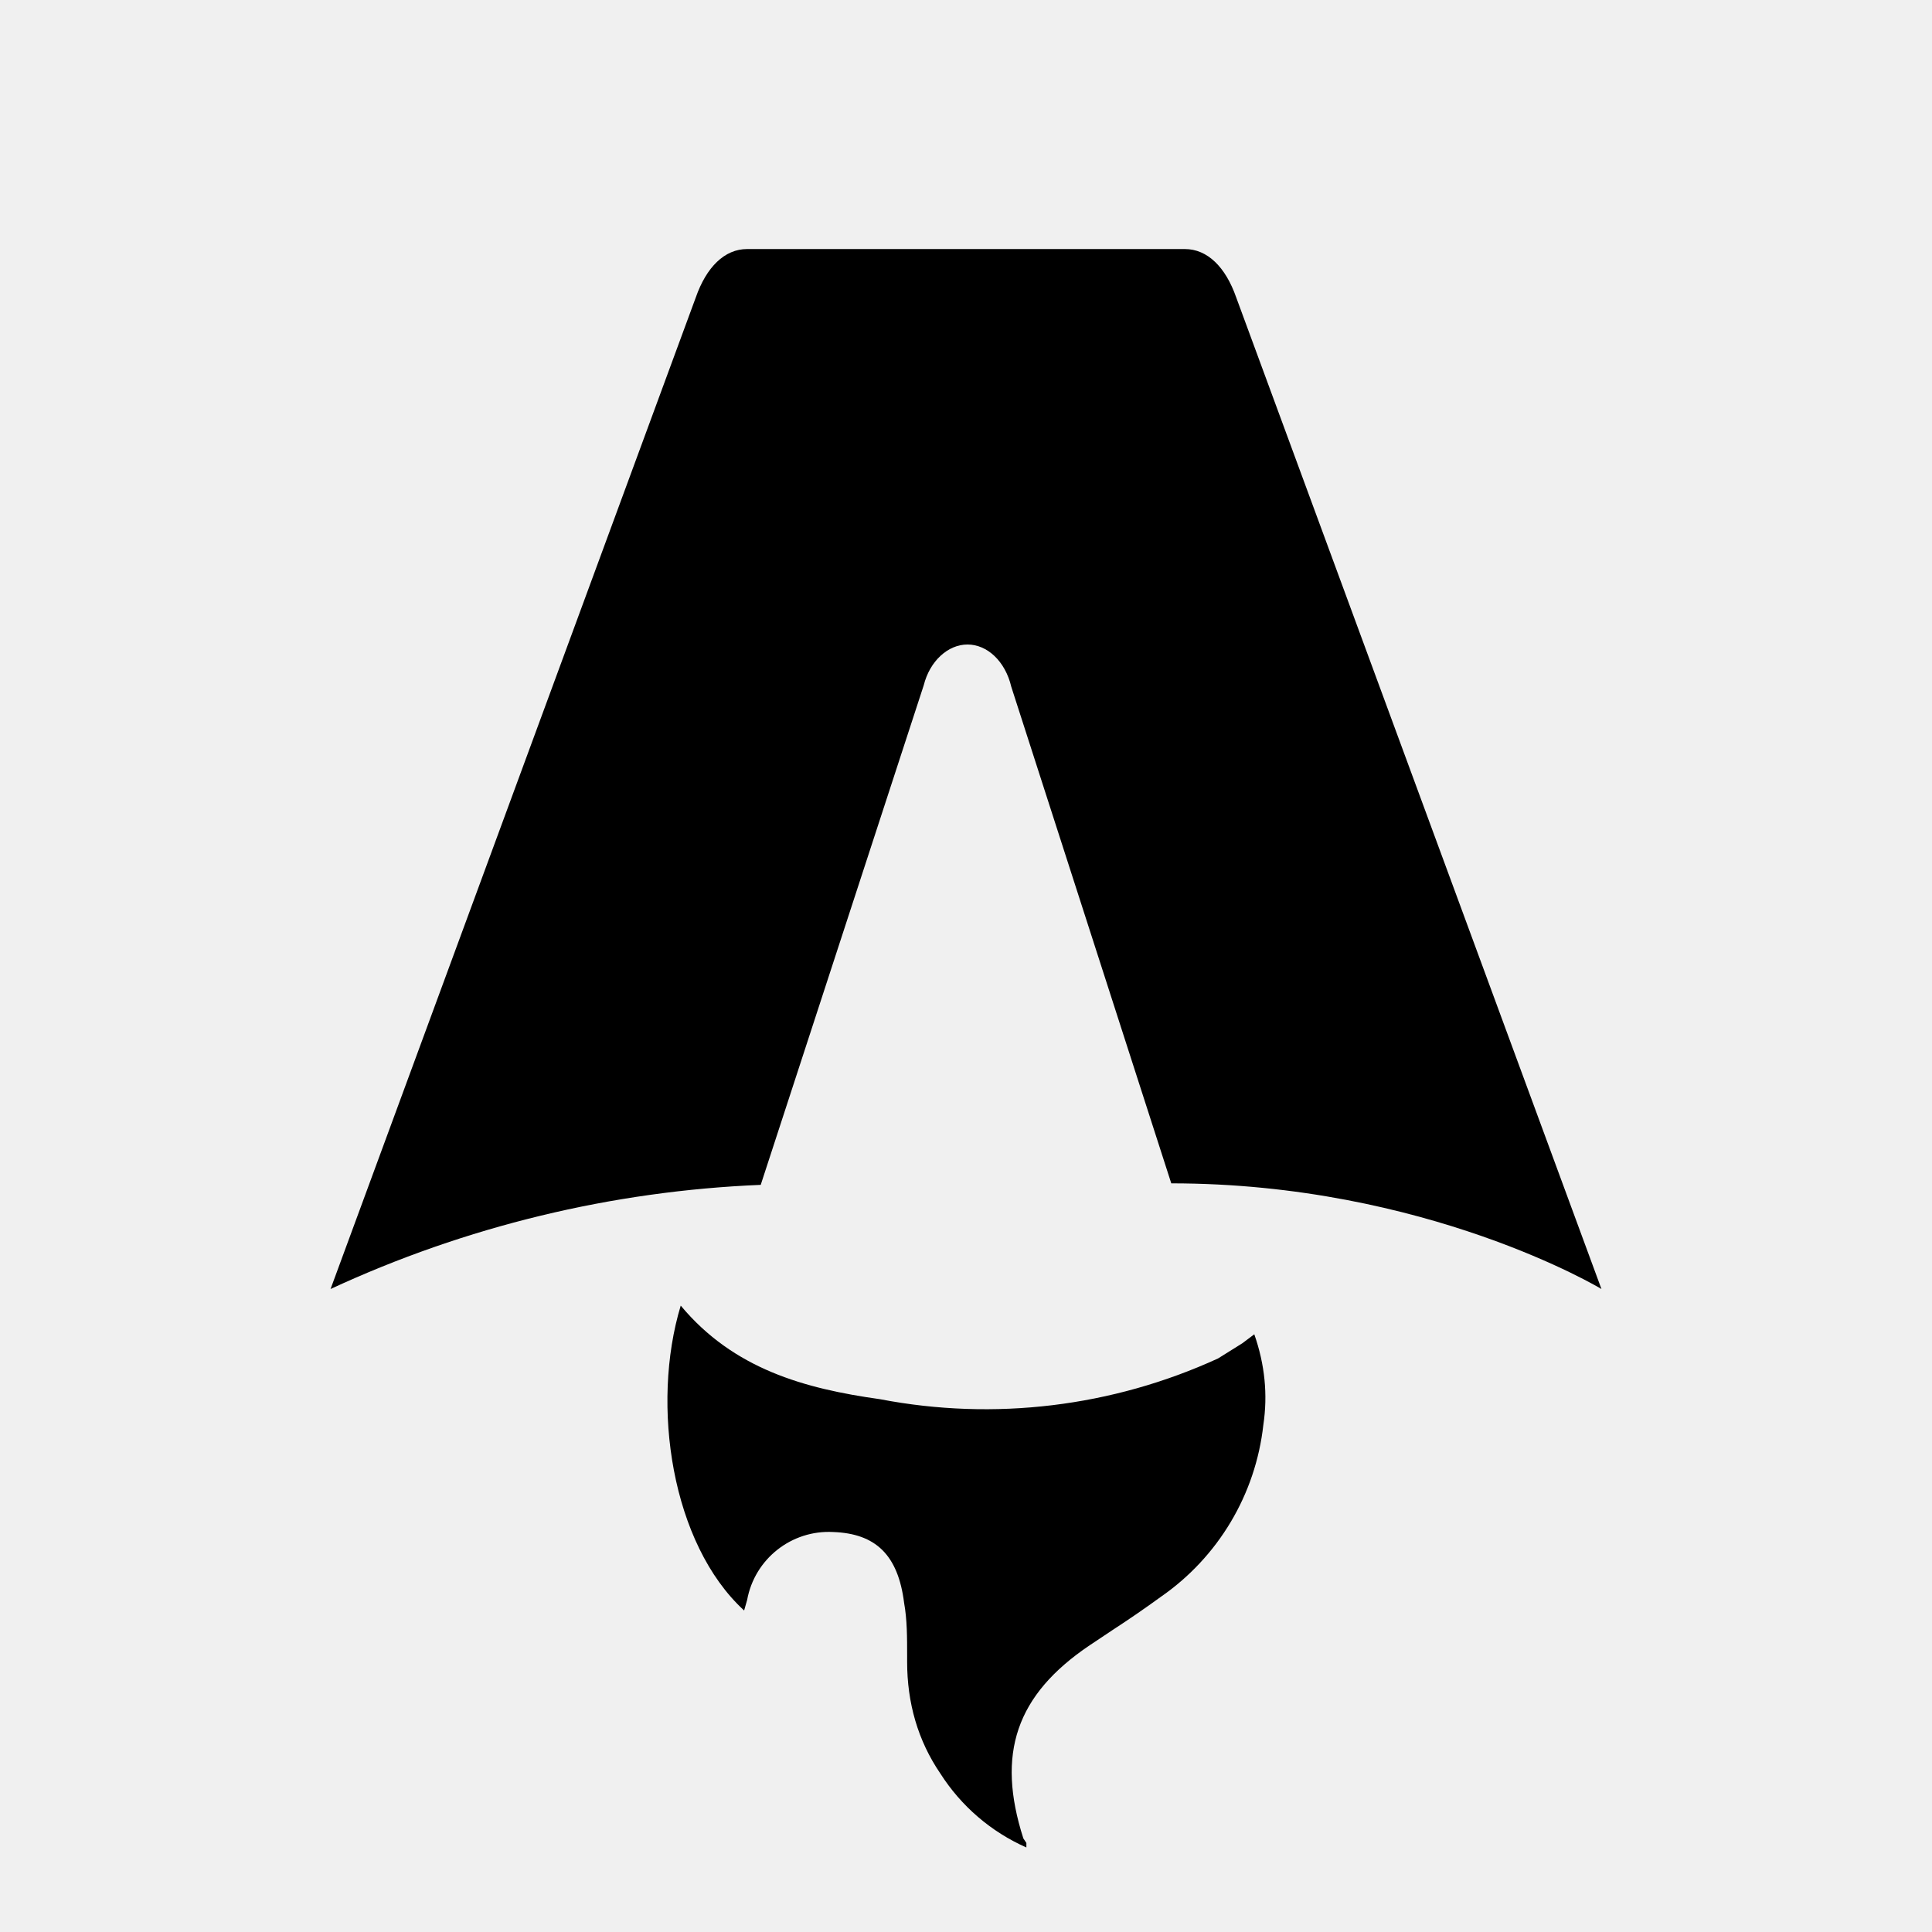
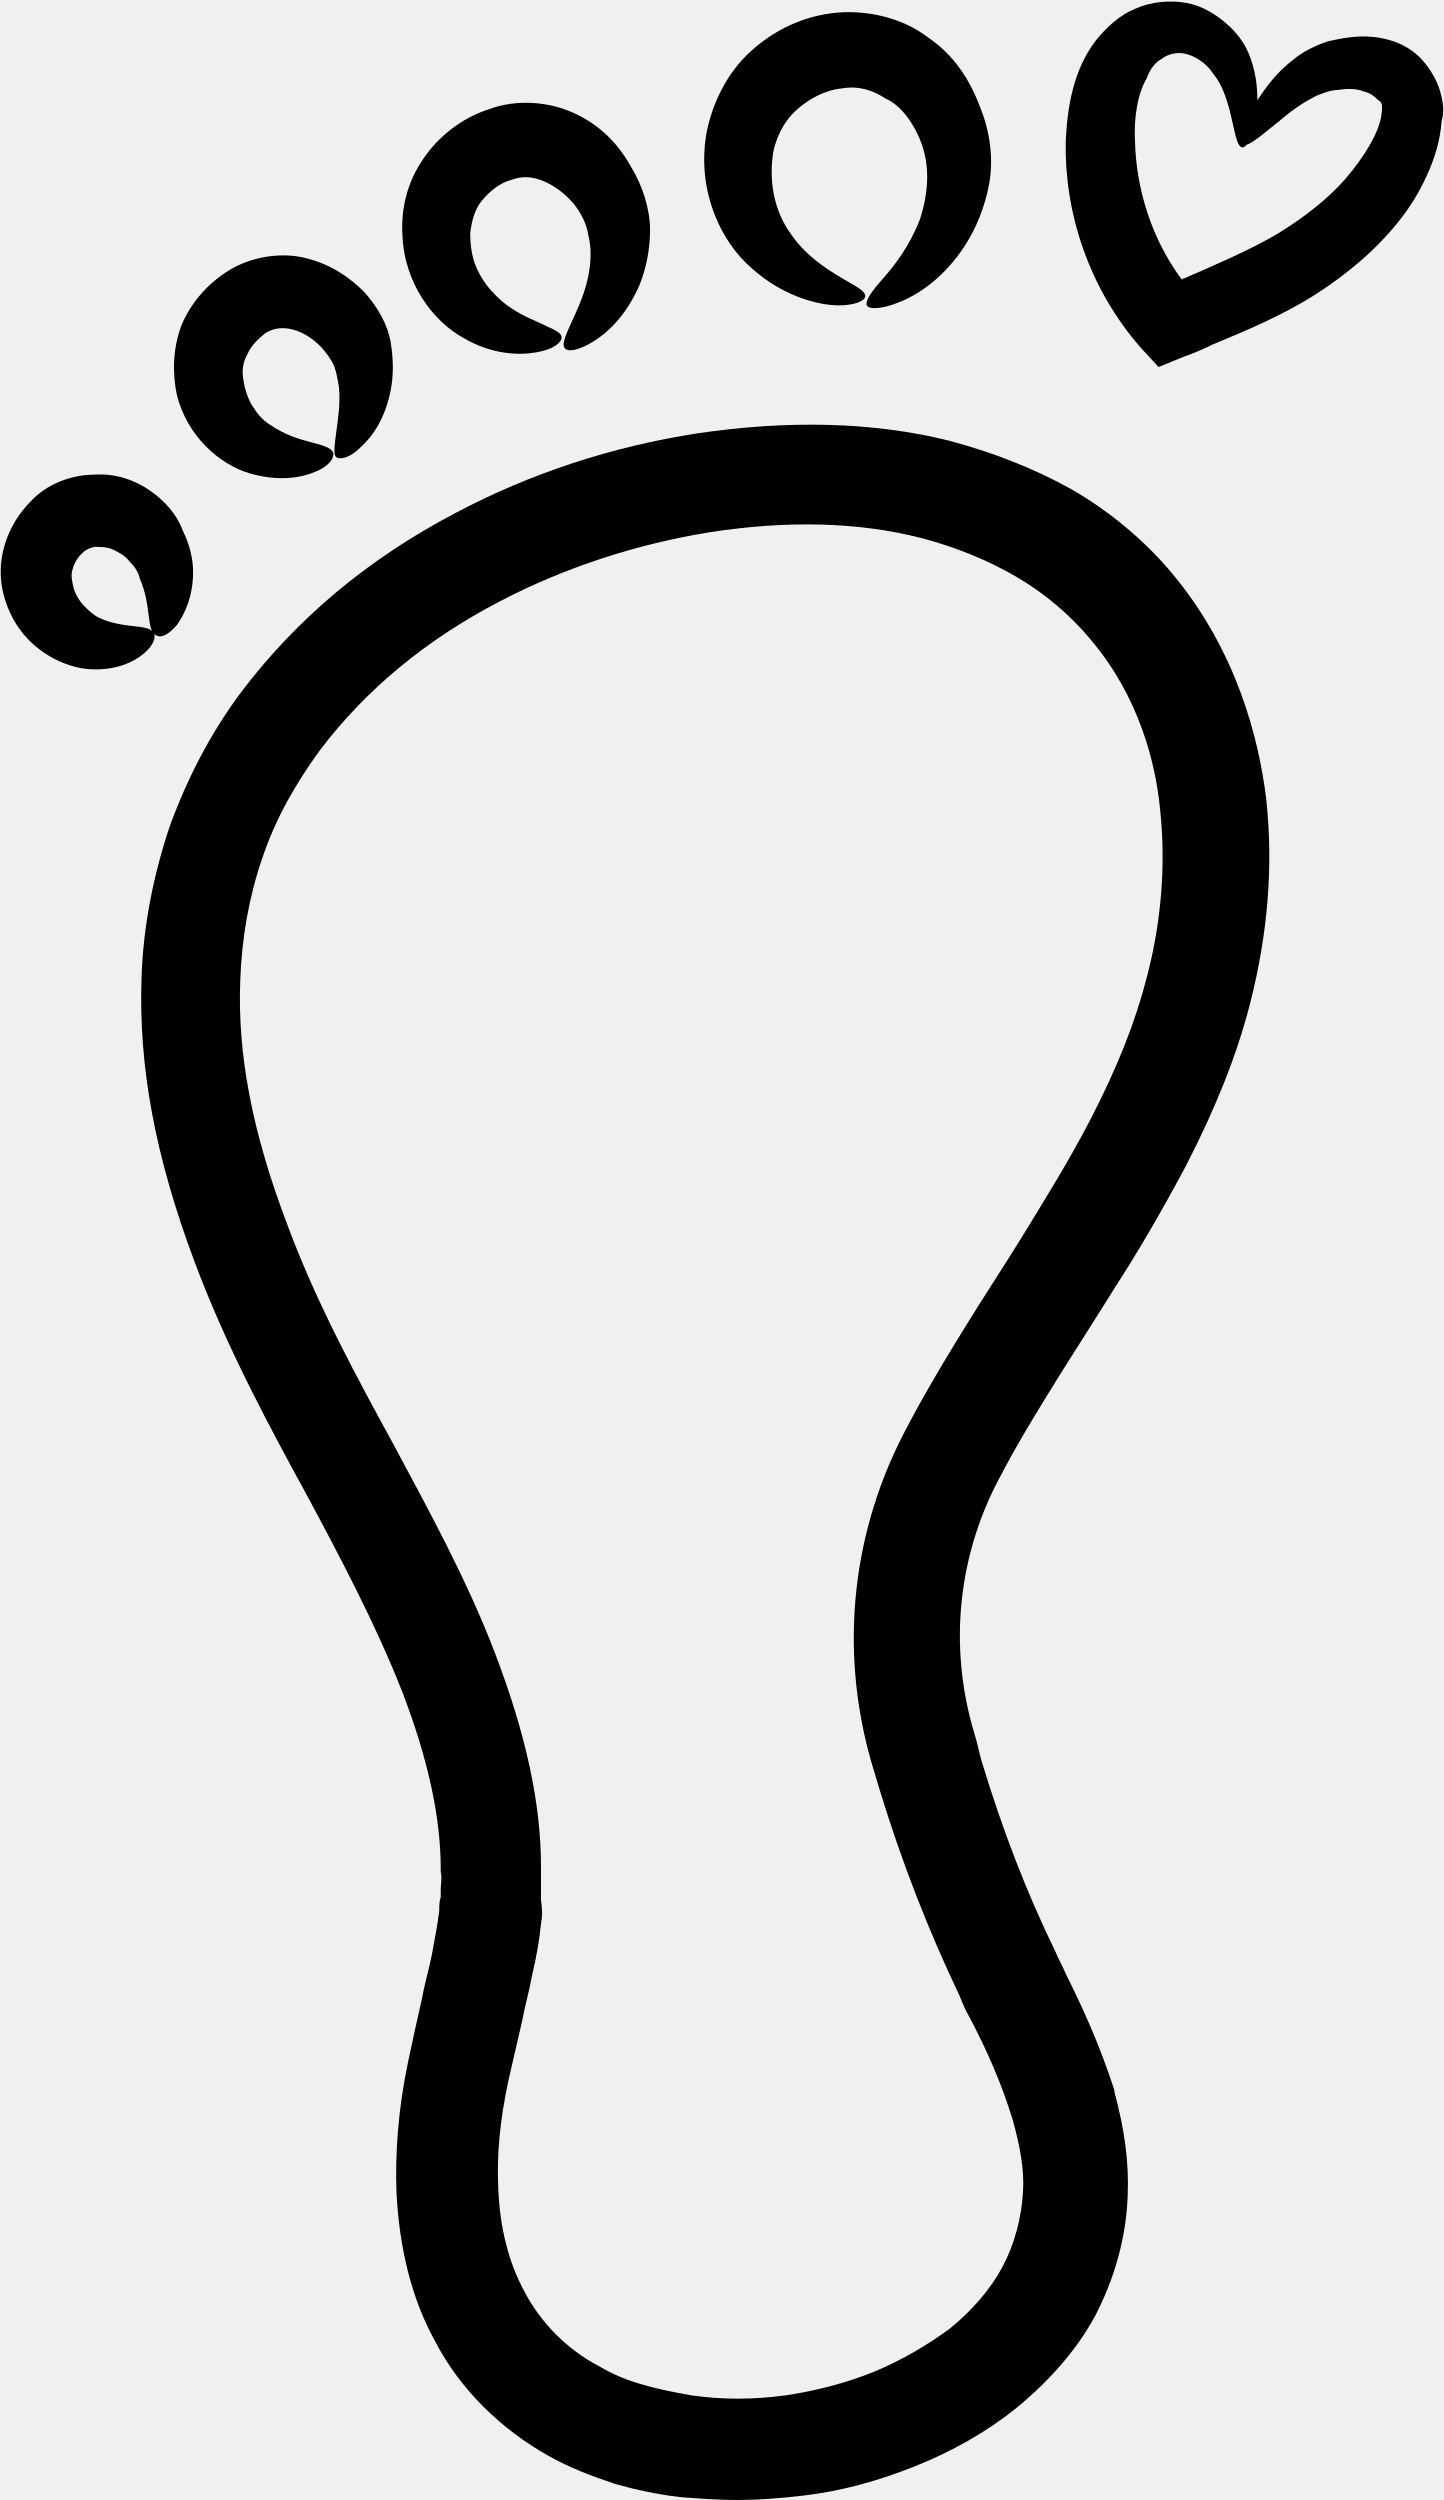
- <svg xmlns="http://www.w3.org/2000/svg" fill="none" viewBox="0 0 128 128">
-   <path d="M50.4 78.5a75.1 75.1 0 0 0-28.5 6.9l24.2-65.7c.7-2 1.9-3.2 3.4-3.2h29c1.5 0 2.7 1.2 3.4 3.2l24.2 65.7s-11.6-7-28.5-7L67 45.5c-.4-1.7-1.6-2.8-2.9-2.8-1.3 0-2.5 1.1-2.9 2.7L50.4 78.5Zm-1.1 28.2Zm-4.2-20.2c-2 6.6-.6 15.8 4.2 20.2a17.5 17.5 0 0 1 .2-.7 5.5 5.5 0 0 1 5.7-4.5c2.8.1 4.3 1.5 4.7 4.7.2 1.1.2 2.3.2 3.5v.4c0 2.7.7 5.2 2.2 7.4a13 13 0 0 0 5.7 4.9v-.3l-.2-.3c-1.8-5.6-.5-9.5 4.4-12.8l1.5-1a73 73 0 0 0 3.2-2.2 16 16 0 0 0 6.8-11.4c.3-2 .1-4-.6-6l-.8.6-1.6 1a37 37 0 0 1-22.4 2.7c-5-.7-9.7-2-13.2-6.2Z" />
-   <style>
-         path { fill: #000; }
-         @media (prefers-color-scheme: dark) {
-             path { fill: #FFF; }
-         }
-     </style>
+ <svg xmlns="http://www.w3.org/2000/svg" version="1.1" id="Capa_1" x="0px" y="0px" viewBox="0 0 97.9 169.6" style="enable-background:new 0 0 97.9 169.6;" xml:space="preserve">
+   <path d="M50,169.6c-1.3,0-2.6-0.1-3.9-0.2c-1.6-0.2-3-0.5-4.4-0.9c-1.5-0.5-3.1-1.1-4.5-1.9c-3.2-1.8-6-4.5-7.7-7.8  c-1.6-2.9-2.4-6.3-2.6-10c-0.1-2.7,0.1-5.7,0.8-9c0.3-1.4,0.6-2.8,0.9-4.1c0.2-1.1,0.5-2.1,0.7-3.1c0.2-1.1,0.4-2.1,0.5-3l0-0.1  c0-0.2,0-0.5,0.1-0.8c0-0.2,0-0.3,0-0.5c0-0.4,0.1-0.8,0-1.2l0-0.1v-0.1c0-3.4-0.8-7.3-2.6-12c-1.8-4.6-4.3-9.3-6.5-13.4  c-2.4-4.4-5.4-9.9-7.6-15.8c-2.7-7.2-3.8-13.3-3.6-19.2c0.1-3.5,0.8-7,1.9-10.3c1.2-3.3,2.8-6.4,4.9-9.2c3.8-5,8.6-9,14.5-12.1  c5.1-2.7,10.6-4.5,16.4-5.4c6.1-0.9,11.9-0.8,17.1,0.5c3,0.8,5.8,1.9,8.3,3.3c2.6,1.5,5,3.5,6.9,5.8c4.3,5.2,5.8,11.1,6.3,15.2  c0.5,4.6,0.1,9.2-1.1,13.9c-0.9,3.5-2.3,7-4.3,10.9c-1.7,3.2-3.4,6.1-4.9,8.4l-1,1.6c-2.6,4.1-4.9,7.7-6.5,10.7l-0.1,0.2  c-3,5.4-3.7,11.7-1.9,17.7c0.2,0.6,0.3,1.2,0.5,1.9c1.4,4.6,3,8.8,5,12.9c0.2,0.5,0.5,1,0.7,1.5c1.1,2.2,2.3,4.8,3.3,7.9l0,0.1  c0.7,2.6,1,4.8,0.9,7.1c-0.1,2.8-0.9,5.6-2.2,8.1c-1.3,2.4-3.2,4.5-5.4,6.3c-2,1.6-4.3,2.9-6.8,3.9c-2.5,1-5,1.7-7.6,2  C52.8,169.5,51.4,169.6,50,169.6 M36.7,130.5c-0.1,1.1-0.3,2.2-0.6,3.5c-0.2,1.1-0.5,2.1-0.7,3.2c-0.3,1.3-0.6,2.6-0.9,3.9  c-0.6,2.8-0.8,5.1-0.7,7.3c0.1,2.7,0.7,5.1,1.8,7.1c1.1,2.1,2.9,3.9,5,5l0,0c1,0.6,2,1,3.1,1.3l0,0c1,0.3,2.1,0.5,3.2,0.7  c2.1,0.3,4.2,0.3,6.4,0c2-0.3,4-0.8,6-1.6c1.9-0.8,3.6-1.8,5.1-2.9c1.5-1.2,2.8-2.7,3.6-4.2c0.8-1.5,1.3-3.3,1.4-5.1  c0.1-1.5-0.2-3.1-0.7-4.9c-0.8-2.6-1.8-4.8-2.9-6.9c-0.3-0.5-0.5-1-0.7-1.5c-2.1-4.4-3.9-9-5.4-13.9c-0.2-0.7-0.4-1.3-0.6-2  c-2.2-7.7-1.3-15.8,2.5-22.8l0.1-0.2c1.7-3.2,4-6.9,6.7-11.1l1-1.6c1.4-2.3,3.1-5,4.6-7.9c1.8-3.5,3-6.5,3.8-9.6  c1-3.8,1.3-7.7,0.9-11.4c-0.3-3.1-1.4-7.6-4.7-11.5c-1.4-1.7-3.2-3.2-5.1-4.3c-1.9-1.1-4.1-2-6.4-2.6c-4.3-1.1-9.1-1.2-14.3-0.4  c-5,0.8-9.9,2.4-14.3,4.7c-5,2.6-9.1,6-12.2,10.1c-1.6,2.2-3,4.6-3.9,7.3c-0.9,2.6-1.4,5.4-1.5,8.3c-0.2,5,0.8,10.3,3.2,16.6  c2,5.4,4.8,10.5,7.2,14.9c2.3,4.3,5,9.2,6.9,14.2l0,0c2.1,5.5,3.1,10.2,3.1,14.4c0,0.7,0,1.3,0,1.9c0,0.1,0,0.2,0,0.4  C36.8,129.5,36.8,130,36.7,130.5" />
+   <path d="M97.7,6.2c-0.2-0.7-0.6-1.4-1.1-2c-1-1.2-2.4-1.6-3.5-1.7c-1.1-0.1-2.1,0.1-3,0.3c-0.9,0.3-1.7,0.7-2.3,1.2  c-1.2,0.9-1.9,1.9-2.5,2.8c0-0.9-0.1-2-0.6-3.2c-0.3-0.7-0.8-1.4-1.5-2c-0.7-0.6-1.6-1.2-2.7-1.4c-1.1-0.2-2.4-0.1-3.5,0.4  C76,1,75.1,1.8,74.3,2.8c-1.5,2-1.9,4.5-2,6.8c-0.1,4.7,1.5,9.9,5.1,14l1.2,1.3l1.7-0.7c0.6-0.2,1.3-0.5,1.9-0.8c2.4-1,4.8-2,7-3.4  c2.2-1.4,4.2-3.1,5.7-5c0.8-1,1.4-2,1.9-3.1c0.5-1.1,0.9-2.3,1-3.7C98,7.6,97.9,6.9,97.7,6.2 M93.7,7.9c-0.2,1.2-1.2,2.8-2.4,4.2  c-1.2,1.4-2.9,2.7-4.7,3.8c-1.9,1.1-4,2-6.3,3c-0.1,0-0.1,0-0.1,0.1c-2.1-2.8-3.1-6.2-3.2-9.3c-0.1-1.8,0.2-3.4,0.8-4.4  C78,4.7,78.4,4.2,78.8,4c0.4-0.3,0.8-0.4,1.2-0.4c0.8,0,1.8,0.6,2.3,1.4c0.6,0.7,0.9,1.7,1.1,2.4c0.4,1.6,0.5,2.6,0.9,2.6  c0.1,0,0.2-0.1,0.3-0.2c0.4-0.1,1.2-0.8,2.2-1.6c0.7-0.6,1.5-1.2,2.5-1.7c0.5-0.2,1-0.4,1.5-0.4c0.6-0.1,1.2-0.1,1.7,0.1  c0.5,0.1,0.8,0.4,1,0.6C93.8,6.9,93.8,7.3,93.7,7.9" />
+   <path d="M62.9,2.5c-1.7-1.3-4.2-1.9-6.5-1.6c-2.3,0.3-4.3,1.4-5.8,2.9c-1.5,1.5-2.4,3.6-2.7,5.4c-0.6,3.8,1,7.2,3.1,9  c2,1.8,4.2,2.4,5.5,2.5c1.4,0.1,2.2-0.3,2.2-0.6c0-0.4-0.7-0.7-1.7-1.3c-1-0.6-2.4-1.5-3.4-3c-0.5-0.7-0.9-1.6-1.1-2.6  c-0.2-1-0.2-2.1,0-3.1c0.3-1.1,0.8-2,1.6-2.7c0.8-0.7,1.9-1.3,3-1.4c1.1-0.2,2.1,0.1,3,0.7C61,7.1,61.7,8,62.2,9c0.5,1,0.7,2,0.7,3  c0,1-0.2,2-0.5,2.9c-0.7,1.8-1.7,3.1-2.5,4c-0.8,0.9-1.2,1.5-1.1,1.8c0.1,0.3,1,0.3,2.2-0.2c1.3-0.5,3.1-1.7,4.5-3.9  c0.7-1.1,1.3-2.5,1.6-4.1c0.3-1.6,0.1-3.5-0.6-5.2C65.8,5.4,64.7,3.7,62.9,2.5" />
+   <path d="M39,7.7c-1.7-0.8-3.9-1-5.8-0.3c-1.9,0.6-3.5,1.9-4.5,3.4c-1.1,1.6-1.5,3.4-1.4,5.1c0.1,3.3,2.1,5.9,4.1,7  c2,1.2,3.9,1.2,5,1c1.2-0.2,1.7-0.7,1.7-1c0-0.4-0.7-0.6-1.5-1c-0.9-0.4-2.1-0.9-3.1-2c-0.5-0.5-0.9-1.1-1.2-1.8  c-0.3-0.7-0.4-1.5-0.4-2.3c0.1-0.8,0.3-1.6,0.8-2.2c0.5-0.6,1.2-1.2,2-1.4c0.8-0.3,1.5-0.2,2.2,0.1c0.7,0.3,1.4,0.8,2,1.5  c0.5,0.6,0.9,1.4,1,2.1c0.2,0.8,0.2,1.5,0.1,2.3c-0.2,1.5-0.8,2.7-1.2,3.6c-0.4,0.9-0.7,1.5-0.5,1.8c0.2,0.3,0.9,0.2,1.9-0.4  c1-0.6,2.3-1.8,3.2-3.9c0.4-1,0.7-2.3,0.7-3.7c0-1.4-0.5-3-1.3-4.3C41.9,9.7,40.7,8.5,39,7.7" />
+   <path d="M24.7,19.8c-1-1-2.3-1.9-4-2.3c-1.6-0.4-3.6-0.1-5.1,0.8c-1.5,0.9-2.7,2.3-3.3,3.8c-0.6,1.6-0.6,3.3-0.3,4.7  c0.7,2.8,2.9,4.7,4.9,5.3c2,0.6,3.6,0.3,4.5-0.1c1-0.4,1.3-1,1.2-1.3c-0.1-0.3-0.7-0.5-1.5-0.7c-0.8-0.2-1.8-0.5-2.8-1.2  c-0.5-0.3-0.9-0.8-1.2-1.3s-0.5-1.1-0.6-1.8c-0.1-0.6,0-1.2,0.3-1.7c0.2-0.5,0.7-1,1.2-1.4c0.5-0.3,1-0.4,1.6-0.3  c0.6,0.1,1.2,0.4,1.7,0.8c0.5,0.4,0.9,0.9,1.2,1.4c0.3,0.5,0.4,1.2,0.5,1.8c0.1,1.2-0.1,2.3-0.2,3.1c-0.1,0.8-0.2,1.4,0,1.6  c0.2,0.2,0.9,0.1,1.6-0.6c0.8-0.7,1.7-1.9,2.1-3.9c0.2-1,0.2-2.1,0-3.3C26.3,22,25.6,20.8,24.7,19.8" />
+   <path d="M10.2,33.3c-1-0.7-2.3-1.2-3.8-1.1c-1.5,0-3.2,0.6-4.3,1.8c-1.1,1.1-1.8,2.5-2,4c-0.2,1.5,0.2,2.9,0.8,4  c1.2,2.2,3.5,3.3,5.2,3.4c1.8,0.1,3-0.5,3.7-1.1c0.7-0.6,0.8-1.2,0.6-1.4c-0.4-0.6-2-0.2-3.7-1c-0.4-0.2-0.7-0.5-1-0.8  c-0.3-0.3-0.6-0.8-0.7-1.2c-0.1-0.4-0.2-0.8-0.1-1.2c0.1-0.4,0.3-0.8,0.6-1.1c0.3-0.3,0.5-0.4,0.9-0.5c0.4,0,0.9,0,1.3,0.2  c0.4,0.2,0.8,0.4,1.1,0.8c0.3,0.3,0.6,0.7,0.7,1.2c0.8,1.8,0.4,3.5,1.1,3.8c0.3,0.2,0.8,0,1.4-0.7c0.5-0.7,1.1-1.9,1.1-3.6  c0-0.8-0.2-1.8-0.7-2.8C12,34.9,11.2,34,10.2,33.3" />
</svg>
